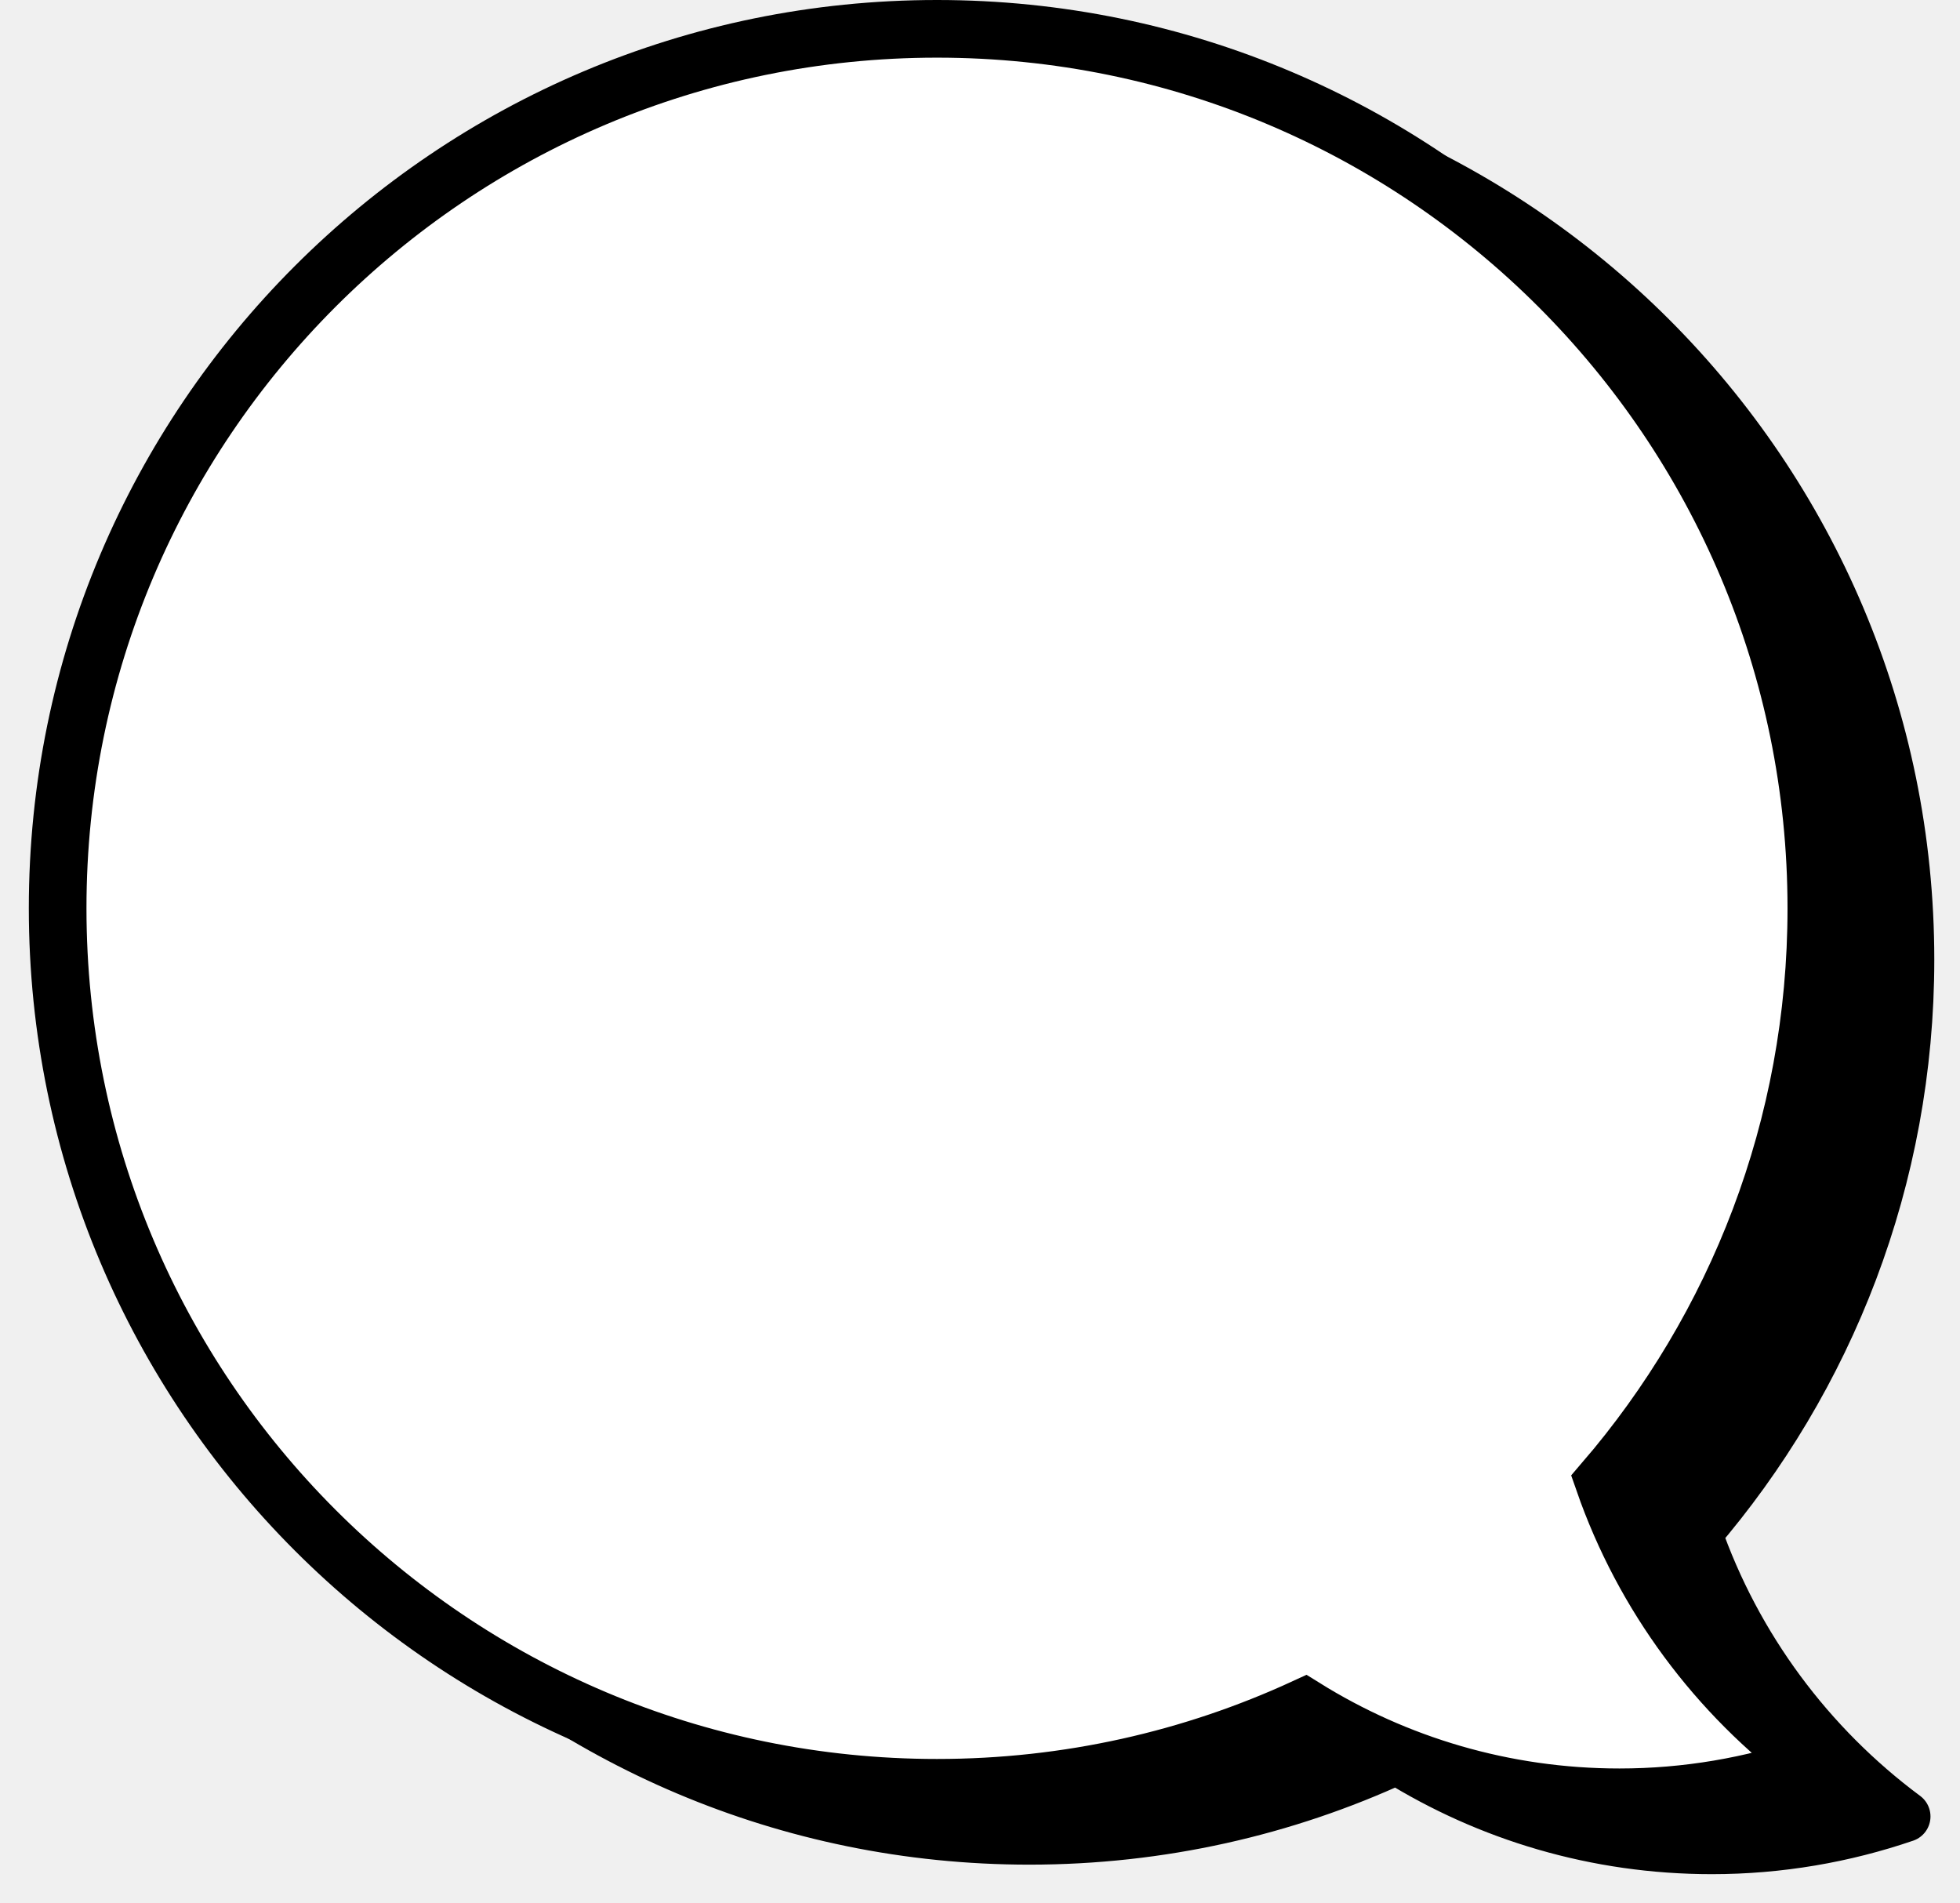
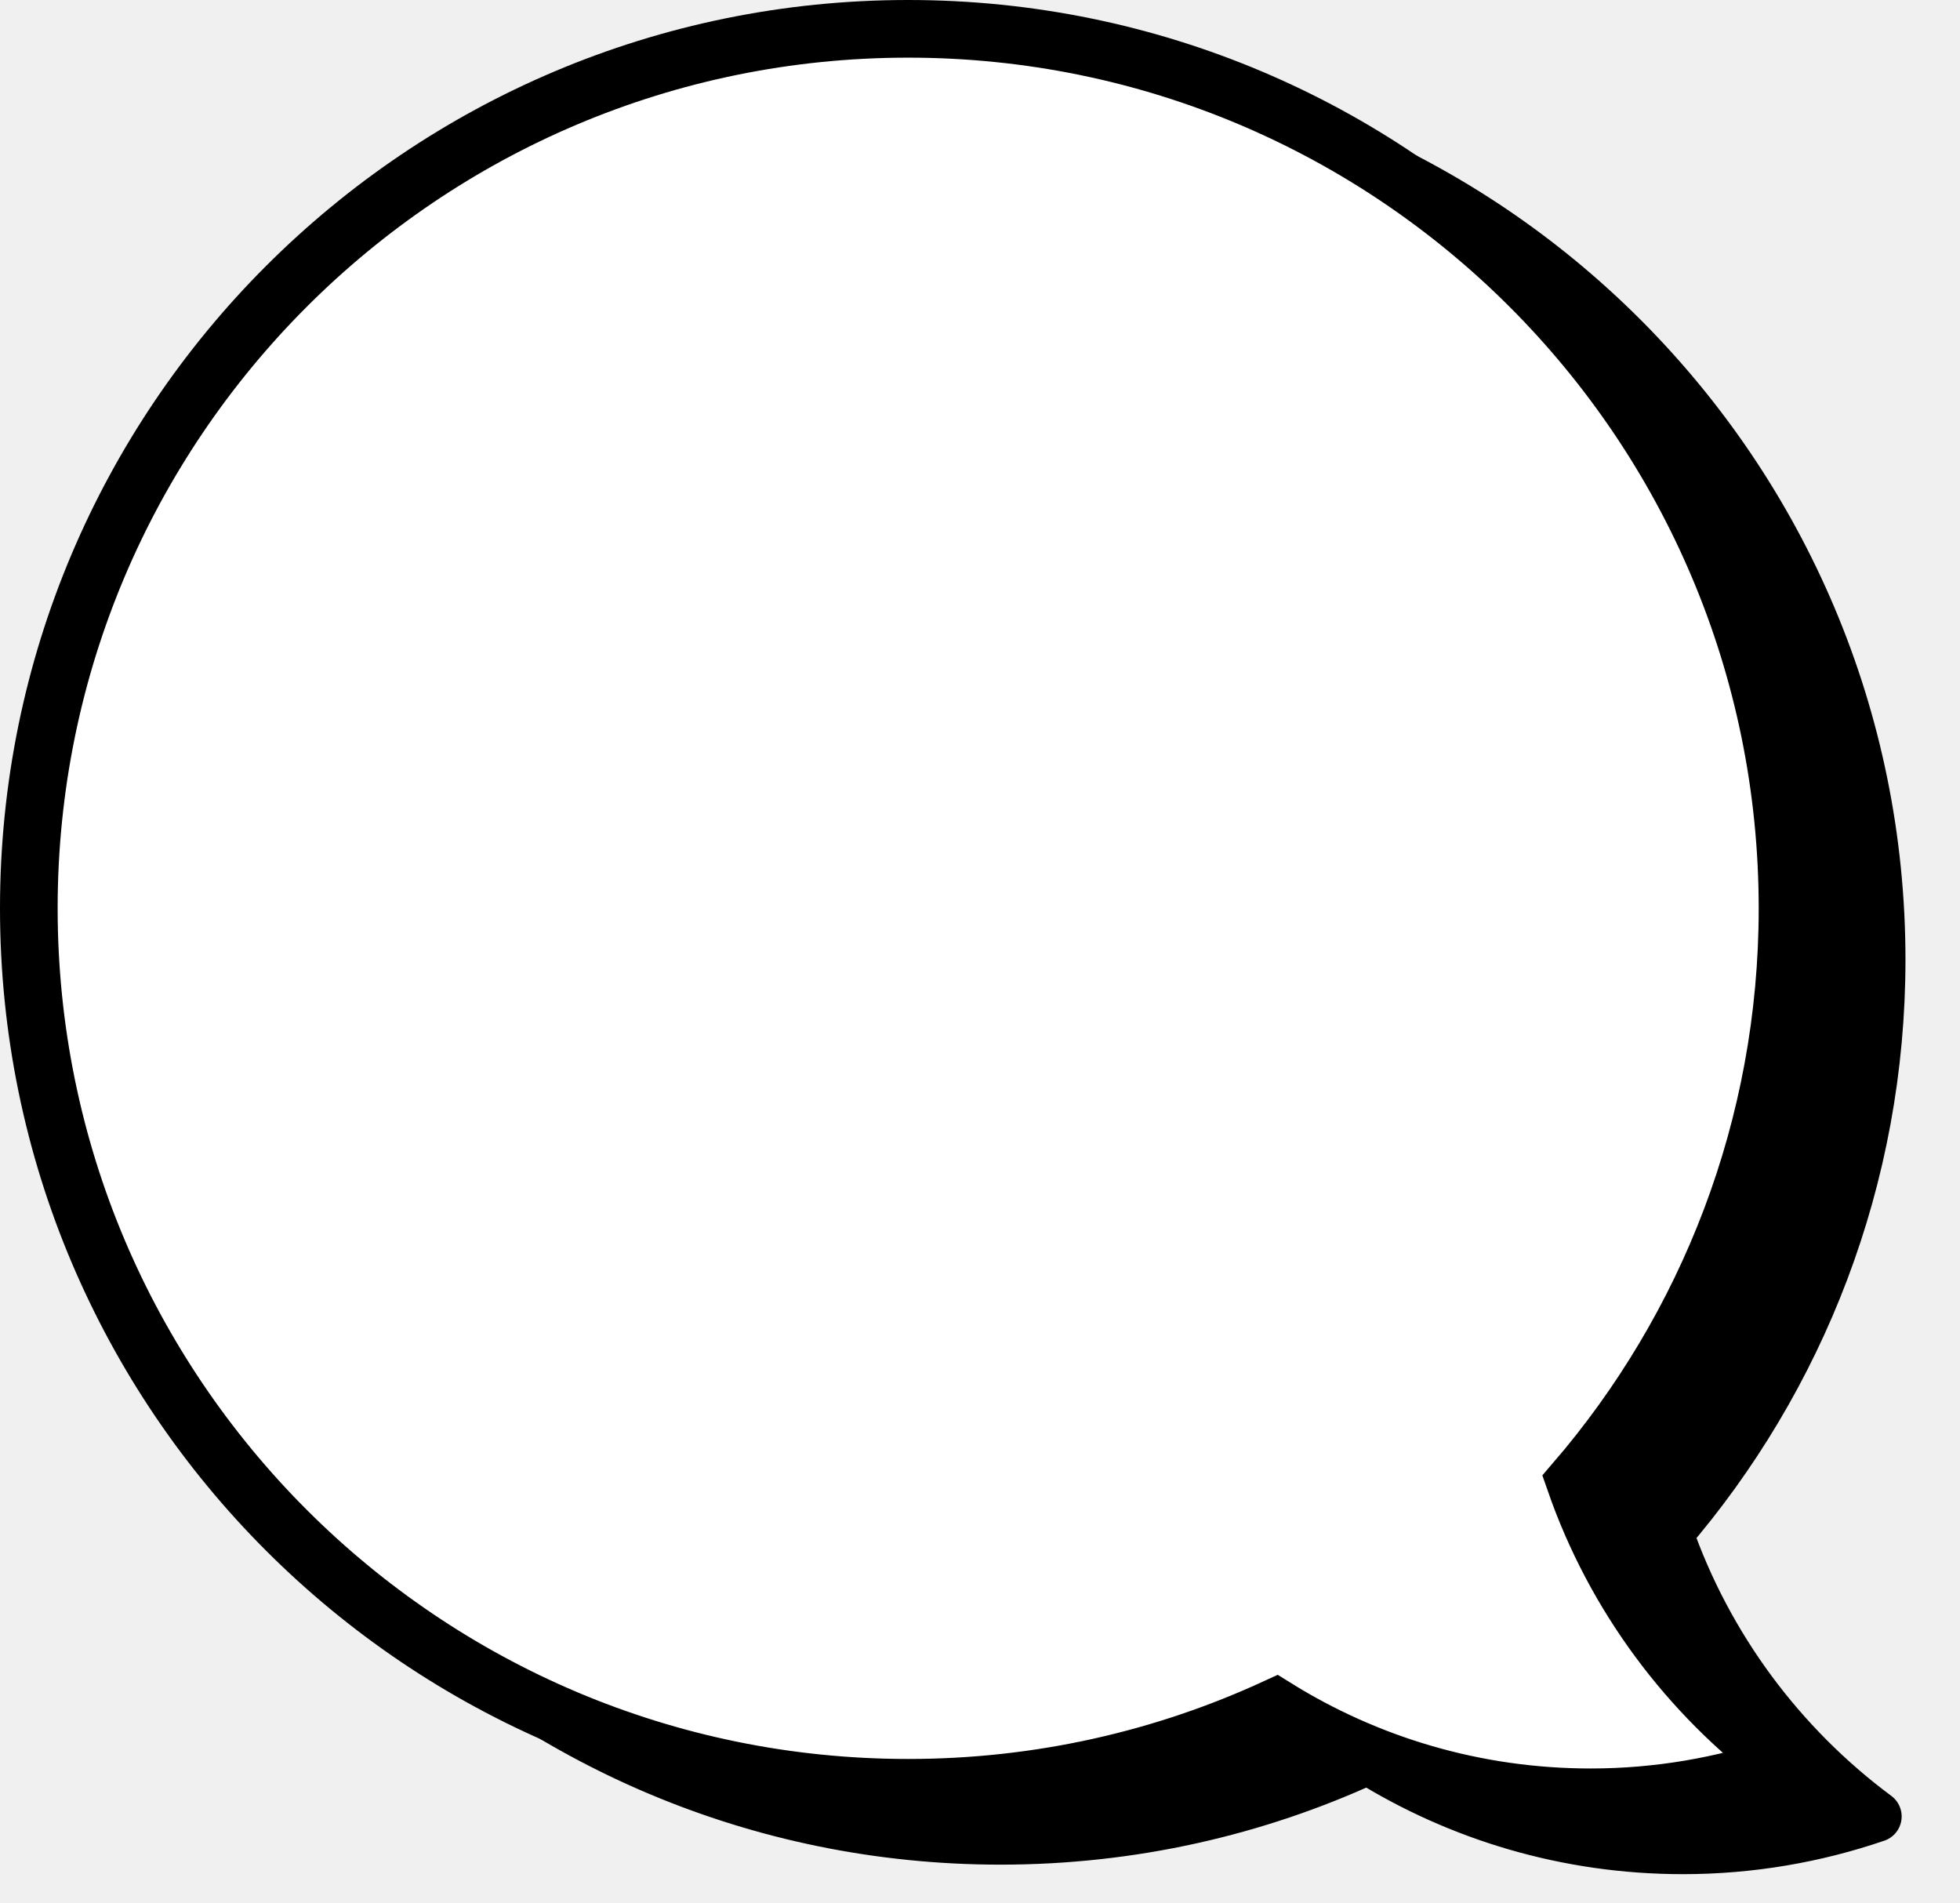
<svg xmlns="http://www.w3.org/2000/svg" width="34px" height="33px" viewBox="0 0 34 33" version="1.1">
  <defs />
-   <g id="Welcome" stroke="none" stroke-width="1" fill="none" fill-rule="evenodd">
-     <g id="Remix-tela-9" transform="translate(-146, -441)">
-       <g id="baloes" transform="translate(146, 441)">
-         <g transform="translate(0.5, 0)">
+   <g id="Styleguide" stroke="none" stroke-width="1" fill="none" fill-rule="evenodd">
+     <g transform="translate(-936, -586)" id="balao">
+       <g transform="translate(936, 586)">
+         <g id="Page-1">
          <path d="M17.356,1.389 C8.931,1.389 2.101,8.219 2.102,16.644 C2.102,25.069 8.931,31.898 17.356,31.898 C19.632,31.898 21.791,31.399 23.731,30.505 C25.317,31.492 27.189,32.063 29.195,32.063 C30.367,32.063 31.493,31.865 32.544,31.506 C30.89,30.278 29.614,28.57 28.924,26.587 C31.221,23.916 32.61,20.442 32.61,16.644 C32.61,8.219 25.781,1.389 17.356,1.389" id="Fill-1" fill="#000000" />
          <path d="M17.356,1.389 C8.931,1.389 2.101,8.219 2.102,16.644 C2.102,25.069 8.931,31.898 17.356,31.898 C19.632,31.898 21.791,31.399 23.731,30.505 C25.317,31.492 27.189,32.063 29.195,32.063 C30.367,32.063 31.493,31.865 32.544,31.506 C30.89,30.278 29.614,28.57 28.924,26.587 C31.221,23.916 32.61,20.442 32.61,16.644 C32.61,8.219 25.781,1.389 17.356,1.389 L17.356,1.389 Z" id="Stroke-3" stroke="#000000" stroke-width="0.888" stroke-linecap="round" stroke-linejoin="round" />
          <g id="Group-8" transform="translate(17, 11.5065)">
            <path id="Fill-5" fill="#000000" />
            <path id="Stroke-7" stroke="#000000" stroke-width="0.888" stroke-linecap="round" stroke-linejoin="round" />
          </g>
          <path d="M15.754,0.5 C7.329,0.5 0.499,7.33 0.5,15.755 C0.5,24.18 7.329,31.009 15.754,31.009 C18.03,31.009 20.189,30.51 22.129,29.616 C23.715,30.603 25.587,31.174 27.593,31.174 C28.765,31.174 29.891,30.976 30.942,30.617 C29.288,29.389 28.012,27.681 27.322,25.698 C29.619,23.027 31.008,19.553 31.008,15.755 C31.008,7.33 24.179,0.5 15.754,0.5" id="Fill-9" fill="#FFFFFF" />
          <path d="M15.754,0.5 C7.329,0.5 0.499,7.33 0.5,15.755 C0.5,24.18 7.329,31.009 15.754,31.009 C18.03,31.009 20.189,30.51 22.129,29.616 C23.715,30.603 25.587,31.174 27.593,31.174 C28.765,31.174 29.891,30.976 30.942,30.617 C29.288,29.389 28.012,27.681 27.322,25.698 C29.619,23.027 31.008,19.553 31.008,15.755 C31.008,7.33 24.179,0.5 15.754,0.5 L15.754,0.5 Z" id="Stroke-11" stroke="#000000" />
          <g id="Group-16" transform="translate(15, 10.5065)">
            <path id="Fill-13" fill="#FFFFFF" />
            <path id="Stroke-15" stroke="#000000" />
          </g>
        </g>
      </g>
    </g>
  </g>
</svg>
